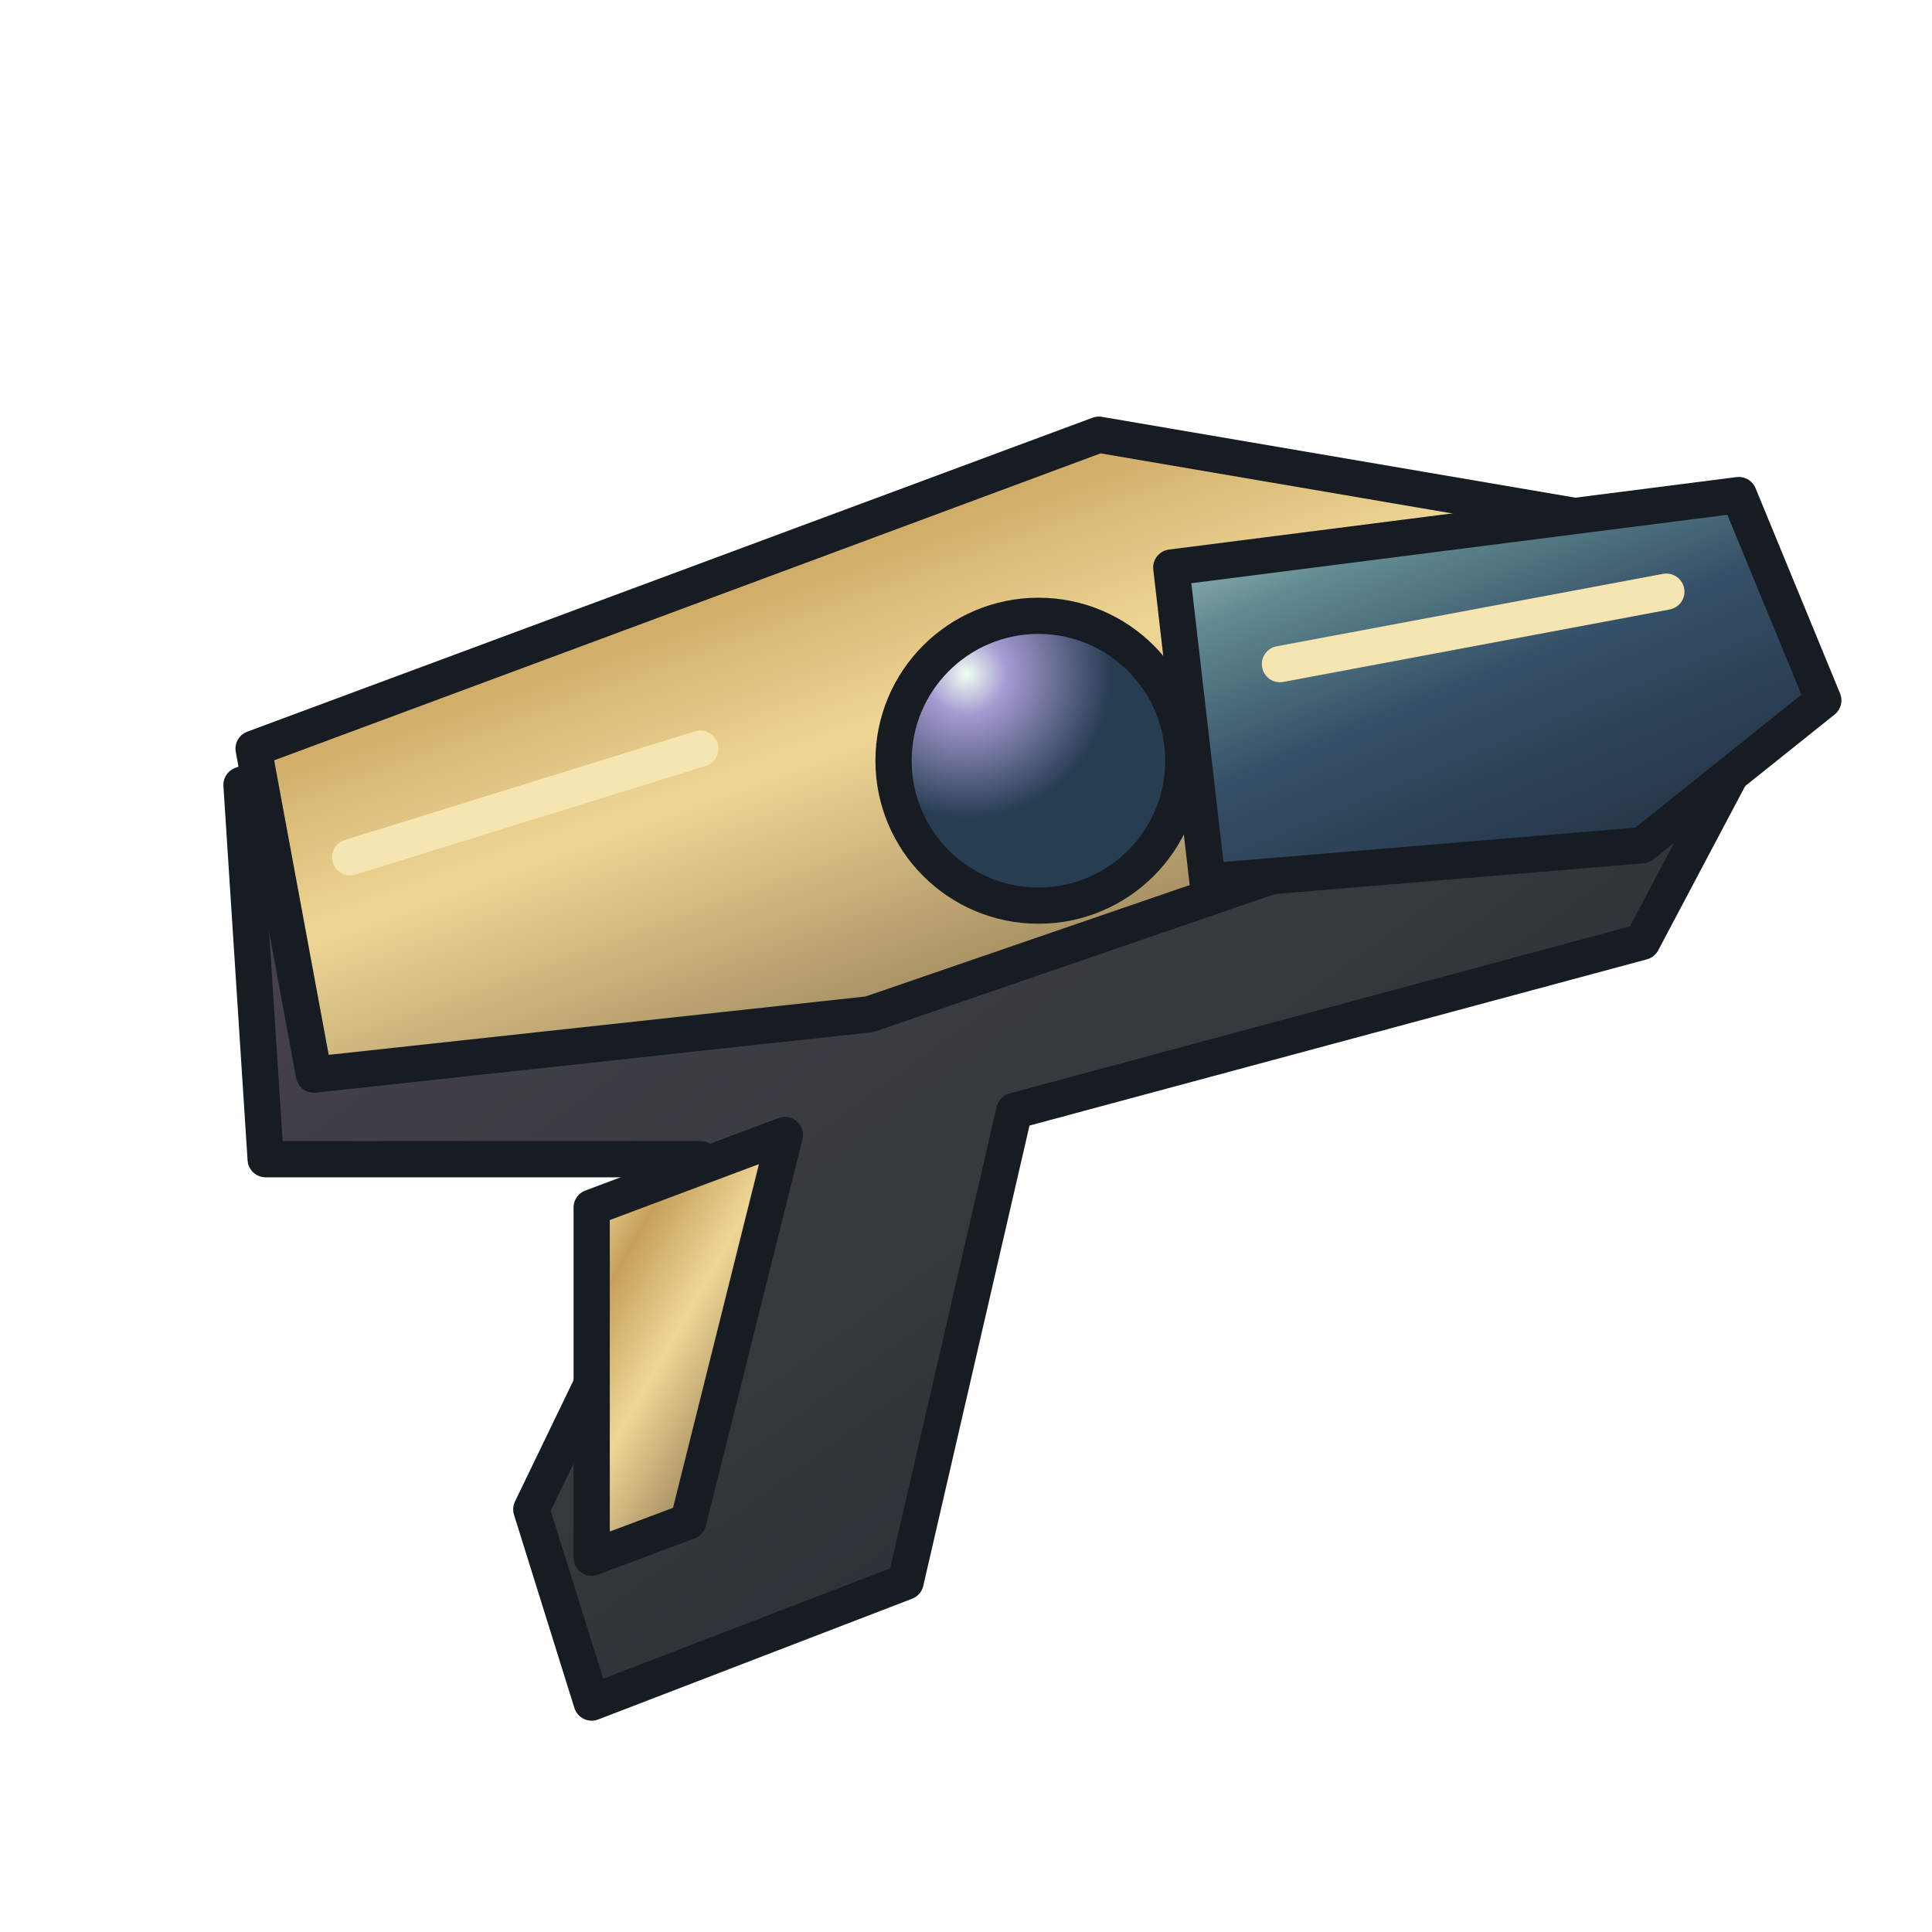
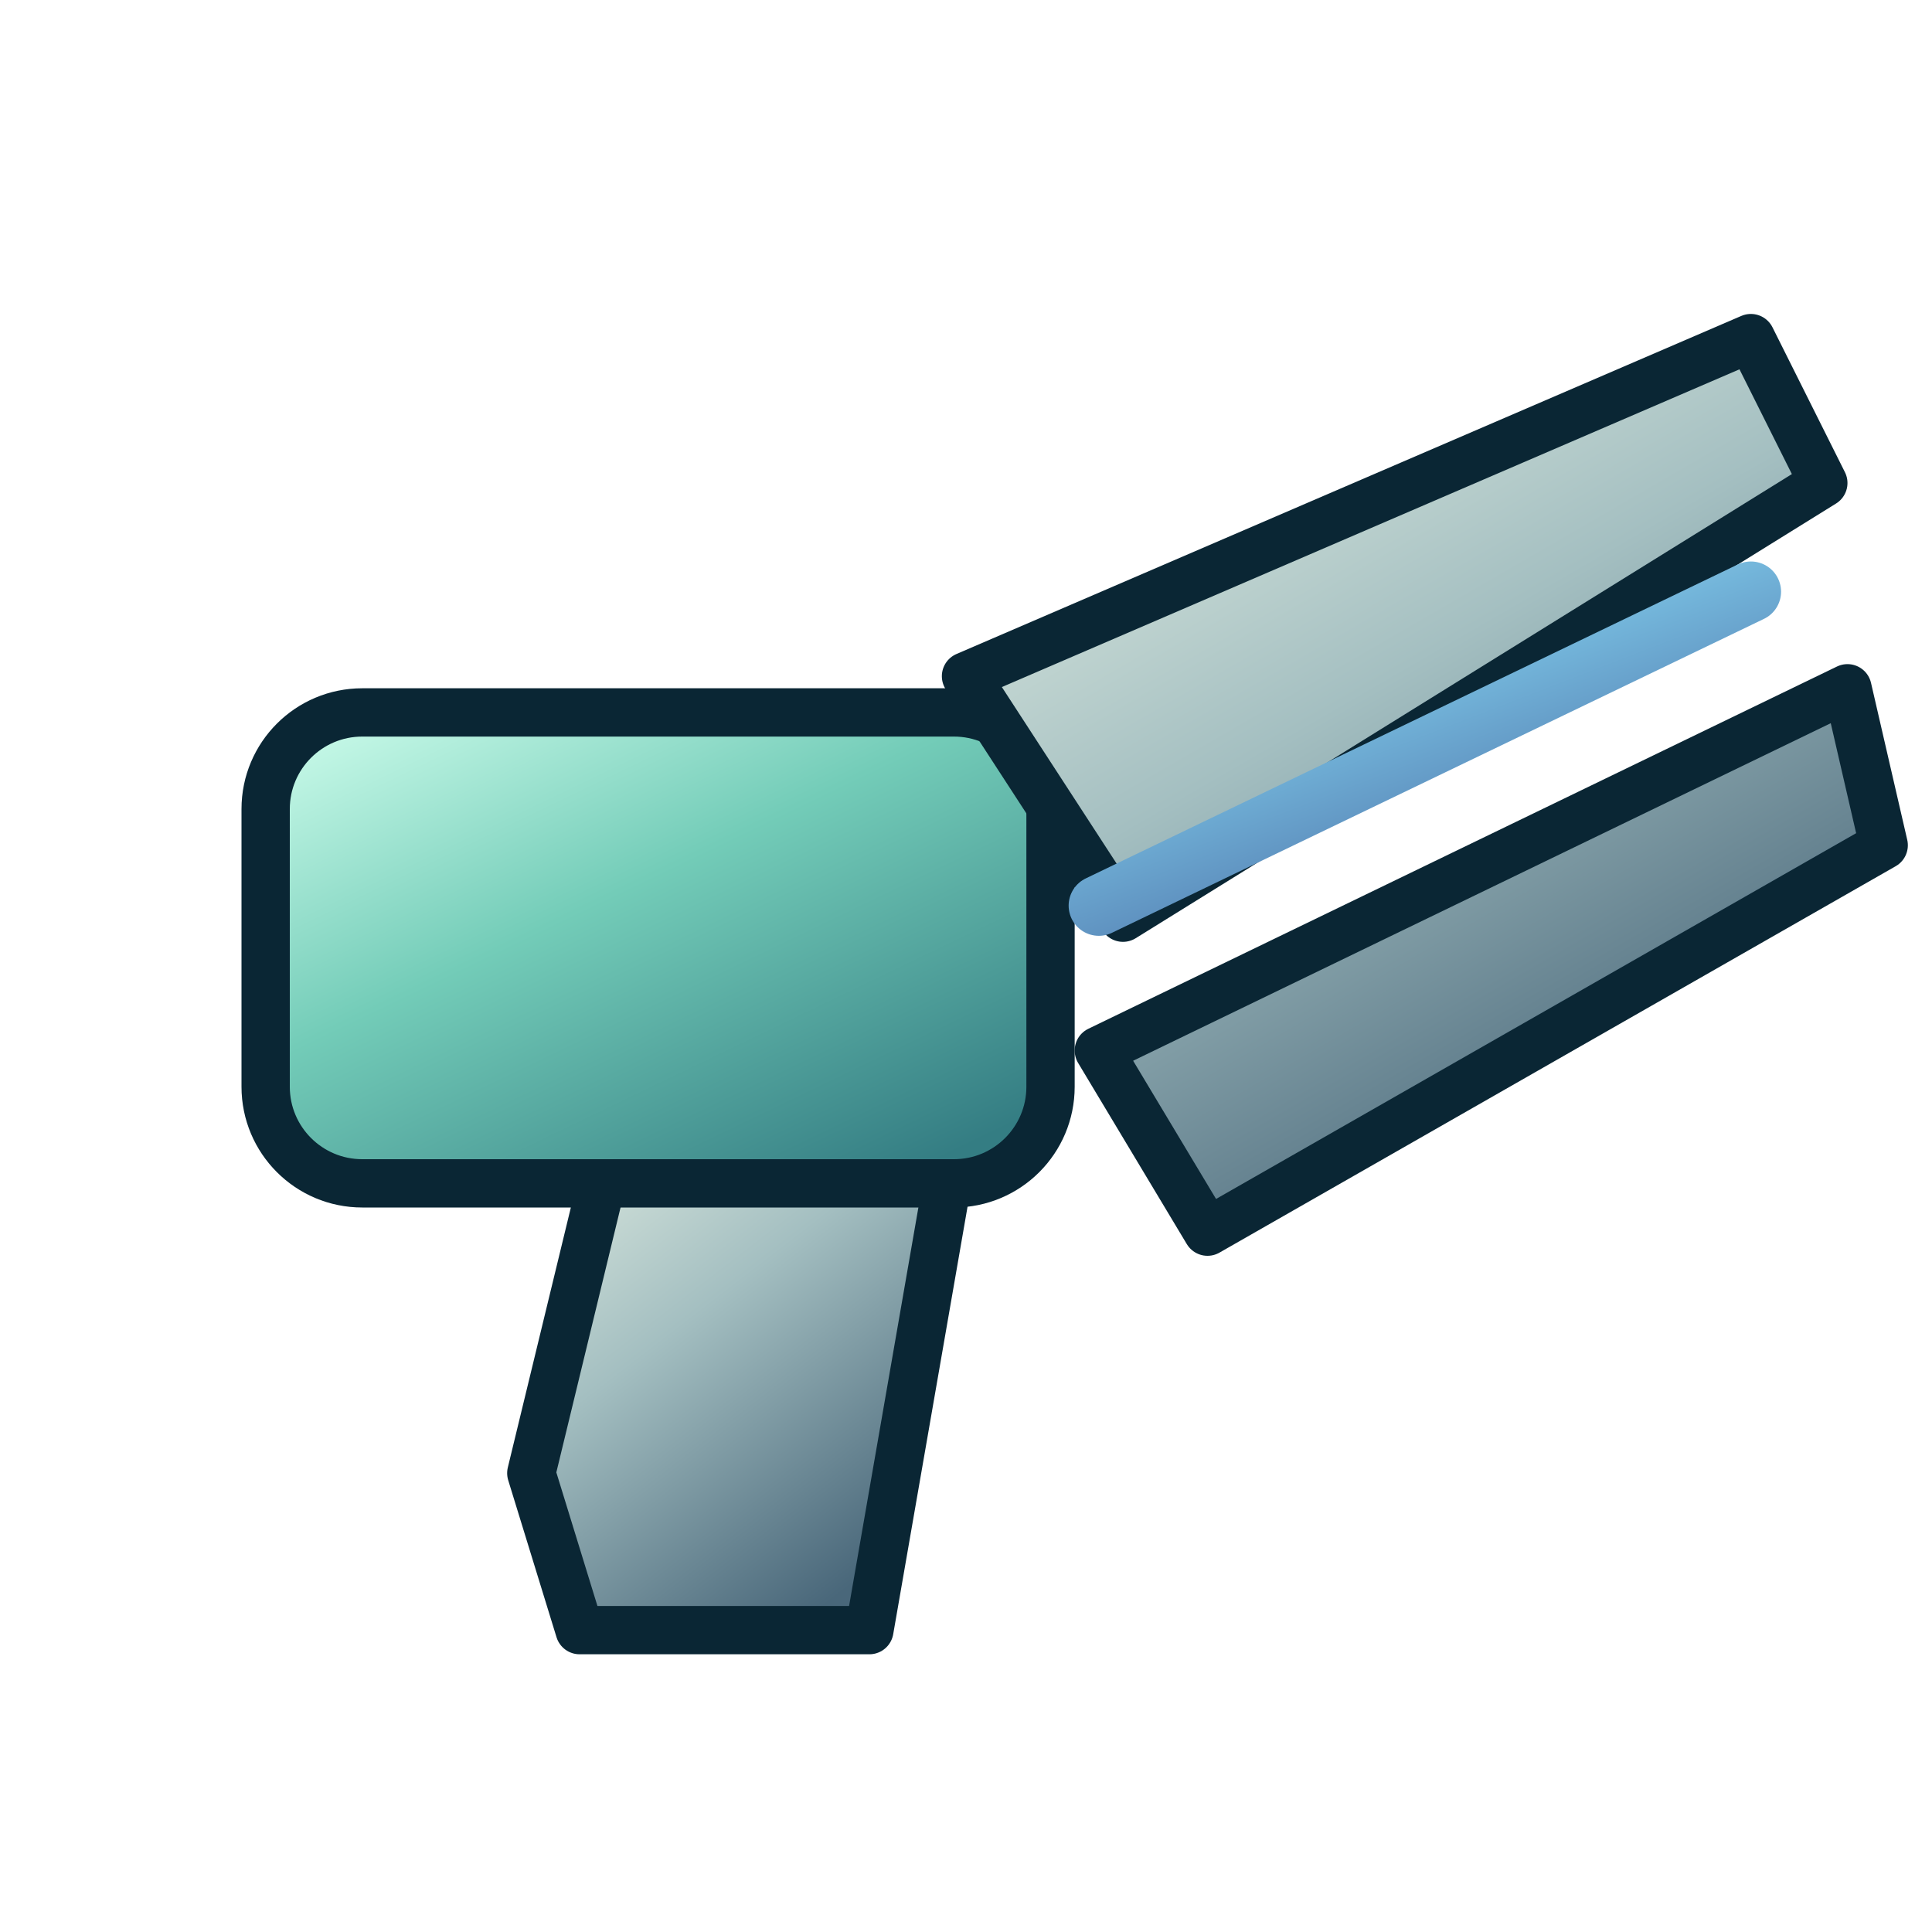
- <svg xmlns="http://www.w3.org/2000/svg" viewBox="0 0 160 160">
+ <svg xmlns="http://www.w3.org/2000/svg" viewBox="0 0 160 160" role="img">
  <defs>
-     <linearGradient id="metal" x2=".8" y2="1">
-       <stop stop-color="#fff0bb" />
-       <stop offset=".26" stop-color="#c6a15b" />
-       <stop offset=".5" stop-color="#efd695" />
-       <stop offset="1" stop-color="#685337" />
+     <linearGradient id="steel" x2=".6" y2="1">
+       <stop stop-color="#edf6e9" />
+       <stop offset=".48" stop-color="#a4bfc1" />
+       <stop offset="1" stop-color="#49677a" />
    </linearGradient>
-     <linearGradient id="leather" x2=".9" y2="1">
-       <stop stop-color="#514556" />
-       <stop offset=".55" stop-color="#343a3d" />
-       <stop offset="1" stop-color="#20262e" />
+     <linearGradient id="mint" x2=".8" y2="1">
+       <stop stop-color="#d2ffee" />
+       <stop offset=".45" stop-color="#73ccb8" />
+       <stop offset="1" stop-color="#347d83" />
    </linearGradient>
-     <linearGradient id="paper" x2=".7" y2="1">
-       <stop stop-color="#f2e4bc" />
-       <stop offset=".5" stop-color="#c6b88f" />
-       <stop offset="1" stop-color="#807960" />
+     <linearGradient id="gold" x2=".7" y2="1">
+       <stop stop-color="#fff1b4" />
+       <stop offset=".55" stop-color="#d5ad68" />
+       <stop offset="1" stop-color="#947344" />
    </linearGradient>
-     <linearGradient id="glass" x2=".7" y2="1">
-       <stop stop-color="#bad3d0" />
-       <stop offset=".25" stop-color="#618b91" />
-       <stop offset=".55" stop-color="#344e65" />
-       <stop offset="1" stop-color="#233344" />
+     <linearGradient id="blue" x2=".8" y2="1">
+       <stop stop-color="#c9f5ff" />
+       <stop offset=".45" stop-color="#73b5da" />
+       <stop offset="1" stop-color="#425e9a" />
    </linearGradient>
-     <radialGradient id="gem" cx=".25" cy=".2">
-       <stop stop-color="#effff2" />
-       <stop offset=".28" stop-color="#a69bd2" />
-       <stop offset="1" stop-color="#263d52" />
-     </radialGradient>
  </defs>
  <g stroke-linejoin="round">
-     <path d="M20 65 89 40 132 47 145 61 136 78 84 92 75 131 49 141 44 125 58 96 22 96Z" fill="url(#leather)" stroke="#171c22" stroke-width="3" stroke-linejoin="round" stroke-linecap="round" />
-     <path d="M21 62 91 36 132 43 136 62 72 84 26 89Z" fill="url(#metal)" stroke="#171c22" stroke-width="3" stroke-linejoin="round" stroke-linecap="round" />
-     <path d="M97 47 144 41 151 58 136 70 100 73Z" fill="url(#glass)" stroke="#171c22" stroke-width="3" stroke-linejoin="round" stroke-linecap="round" />
-     <path d="M49 100 65 94 57 126 49 129Z" fill="url(#metal)" stroke="#171c22" stroke-width="3" stroke-linejoin="round" stroke-linecap="round" />
-     <circle cx="86" cy="63" r="12" fill="url(#gem)" stroke="#171c22" stroke-width="3" />
-     <path d="M29 71 58 62M106 55 138 49" fill="none" stroke="#f5e5b1" stroke-width="3" stroke-linejoin="round" stroke-linecap="round" />
+     <path d="M52 89 80 89 72 135 48 135 44 122Z" fill="url(#steel)" stroke="#0a2634" stroke-width="4" stroke-linecap="round" stroke-linejoin="round" />
+     <rect x="22" y="59" width="65" height="39" rx="8" fill="url(#mint)" stroke="#0a2634" stroke-width="4" />
+     <path d="M80 56 145 28 151 40 93 76ZM91 87 153 57 156 70 100 102Z" fill="url(#steel)" stroke="#0a2634" stroke-width="4" stroke-linecap="round" stroke-linejoin="round" />
+     <path d="M91 75 145 49" fill="none" stroke="url(#blue)" stroke-width="5" stroke-linecap="round" stroke-linejoin="round" />
  </g>
</svg>
